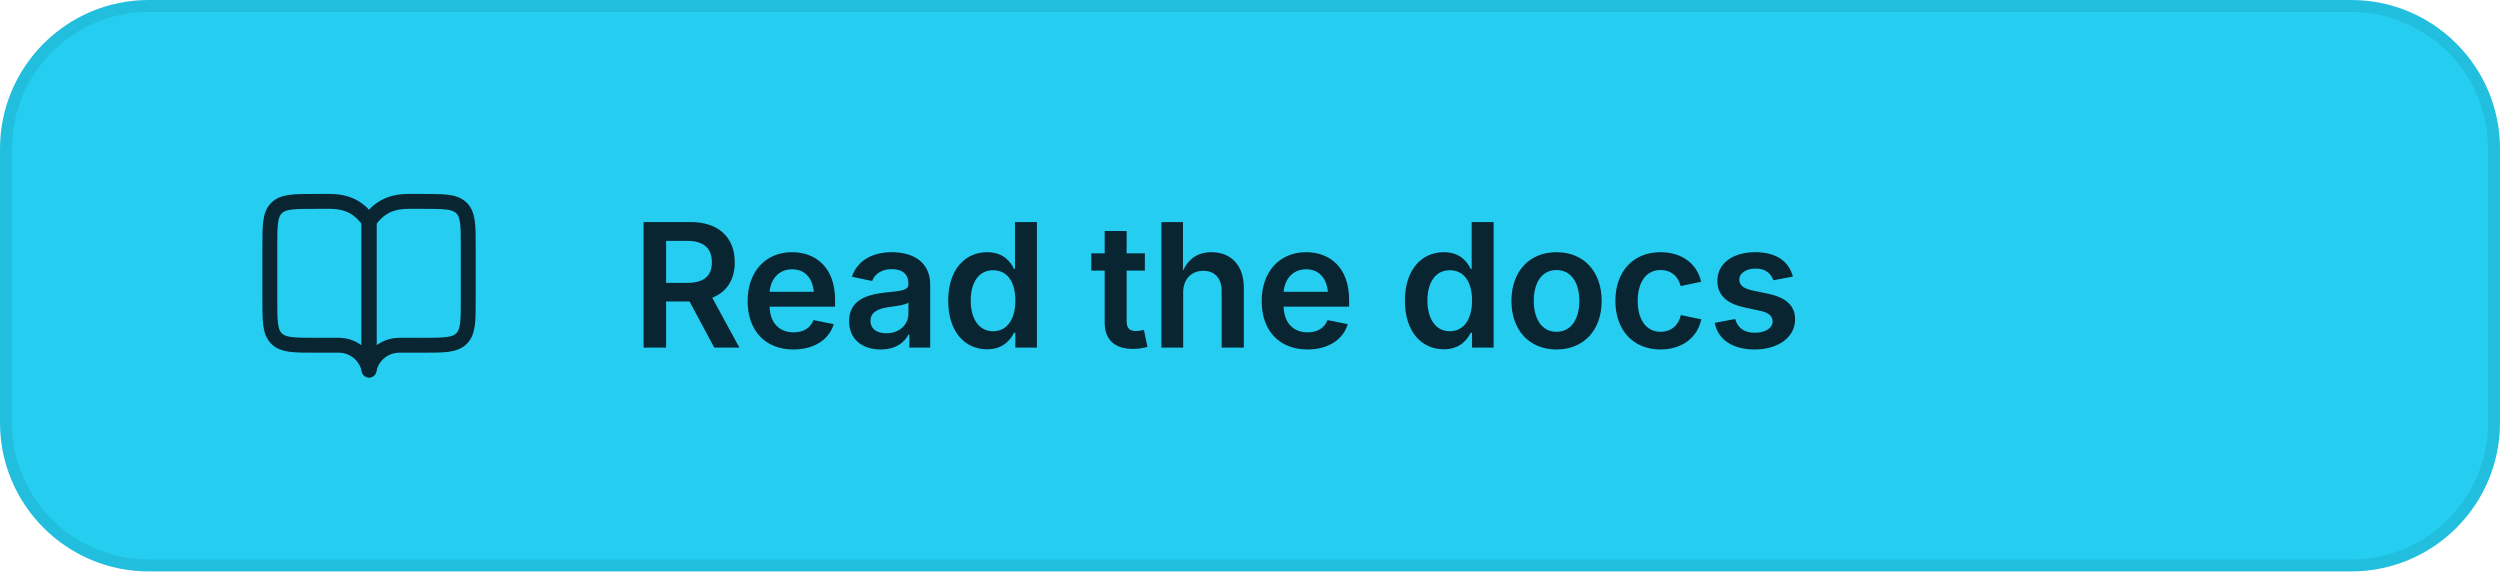
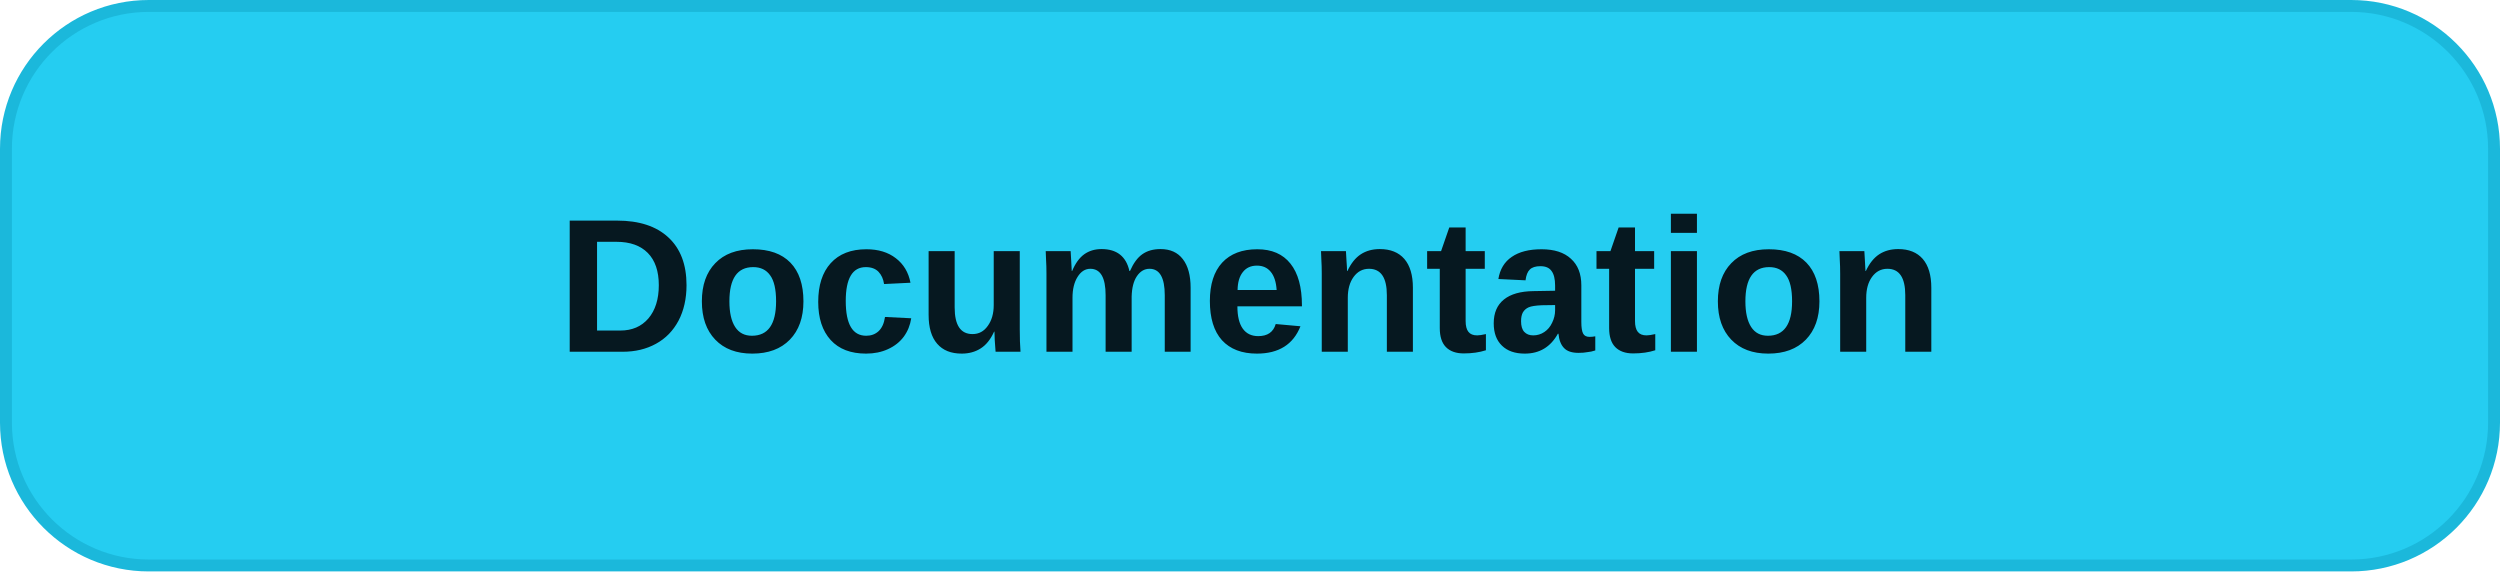
<svg xmlns="http://www.w3.org/2000/svg" width="210" height="48" viewBox="0 0 210 48" role="img" aria-labelledby="title">
-   <rect x=".5" y=".5" width="209" height="47" rx="12" fill="#25cdf1" stroke="#21bedd" />
-   <svg x="21" y="14" width="20" height="20" viewBox="0 0 24 24" fill="none" color="#082531">
-     <path d="M8 3.5H6.6C4.432 3.5 3.348 3.5 2.674 4.174C2 4.847 2 5.931 2 8.1L2 13.4C2 15.568 2 16.653 2.674 17.326C3.347 18 4.431 18 6.6 18H8.95C10.433 18 11.709 19.046 12 20.5V5.5C11.056 4.241 10 3.5 8 3.5Z" stroke="currentColor" stroke-linecap="round" stroke-linejoin="round" stroke-width="1.5" />
-     <path d="M16 3.5H17.4C19.568 3.5 20.652 3.5 21.326 4.174C22 4.847 22 5.931 22 8.1L22 13.4C22 15.568 22 16.653 21.326 17.326C20.653 18 19.568 18 17.4 18H15.05C13.567 18 12.291 19.046 12 20.5V5.5C12.944 4.241 14 3.5 16 3.5Z" stroke="currentColor" stroke-linecap="round" stroke-linejoin="round" stroke-width="1.5" />
-   </svg>
-   <text x="53" y="29.2" fill="#082531" font-family="Inter,Arial,Helvetica,sans-serif" font-size="14.5" font-weight="600" letter-spacing="-.1">Read the docs</text>
+   <rect x=".5" y=".5" width="209" height="47" rx="12" fill="#25cdf1" stroke="#1bb8db" />
+   <text x="105" y="24.000" dominant-baseline="central" text-anchor="middle" fill="#061820" font-family="Arial,Helvetica,sans-serif" font-size="16" font-weight="700">Documentation</text>
</svg>
